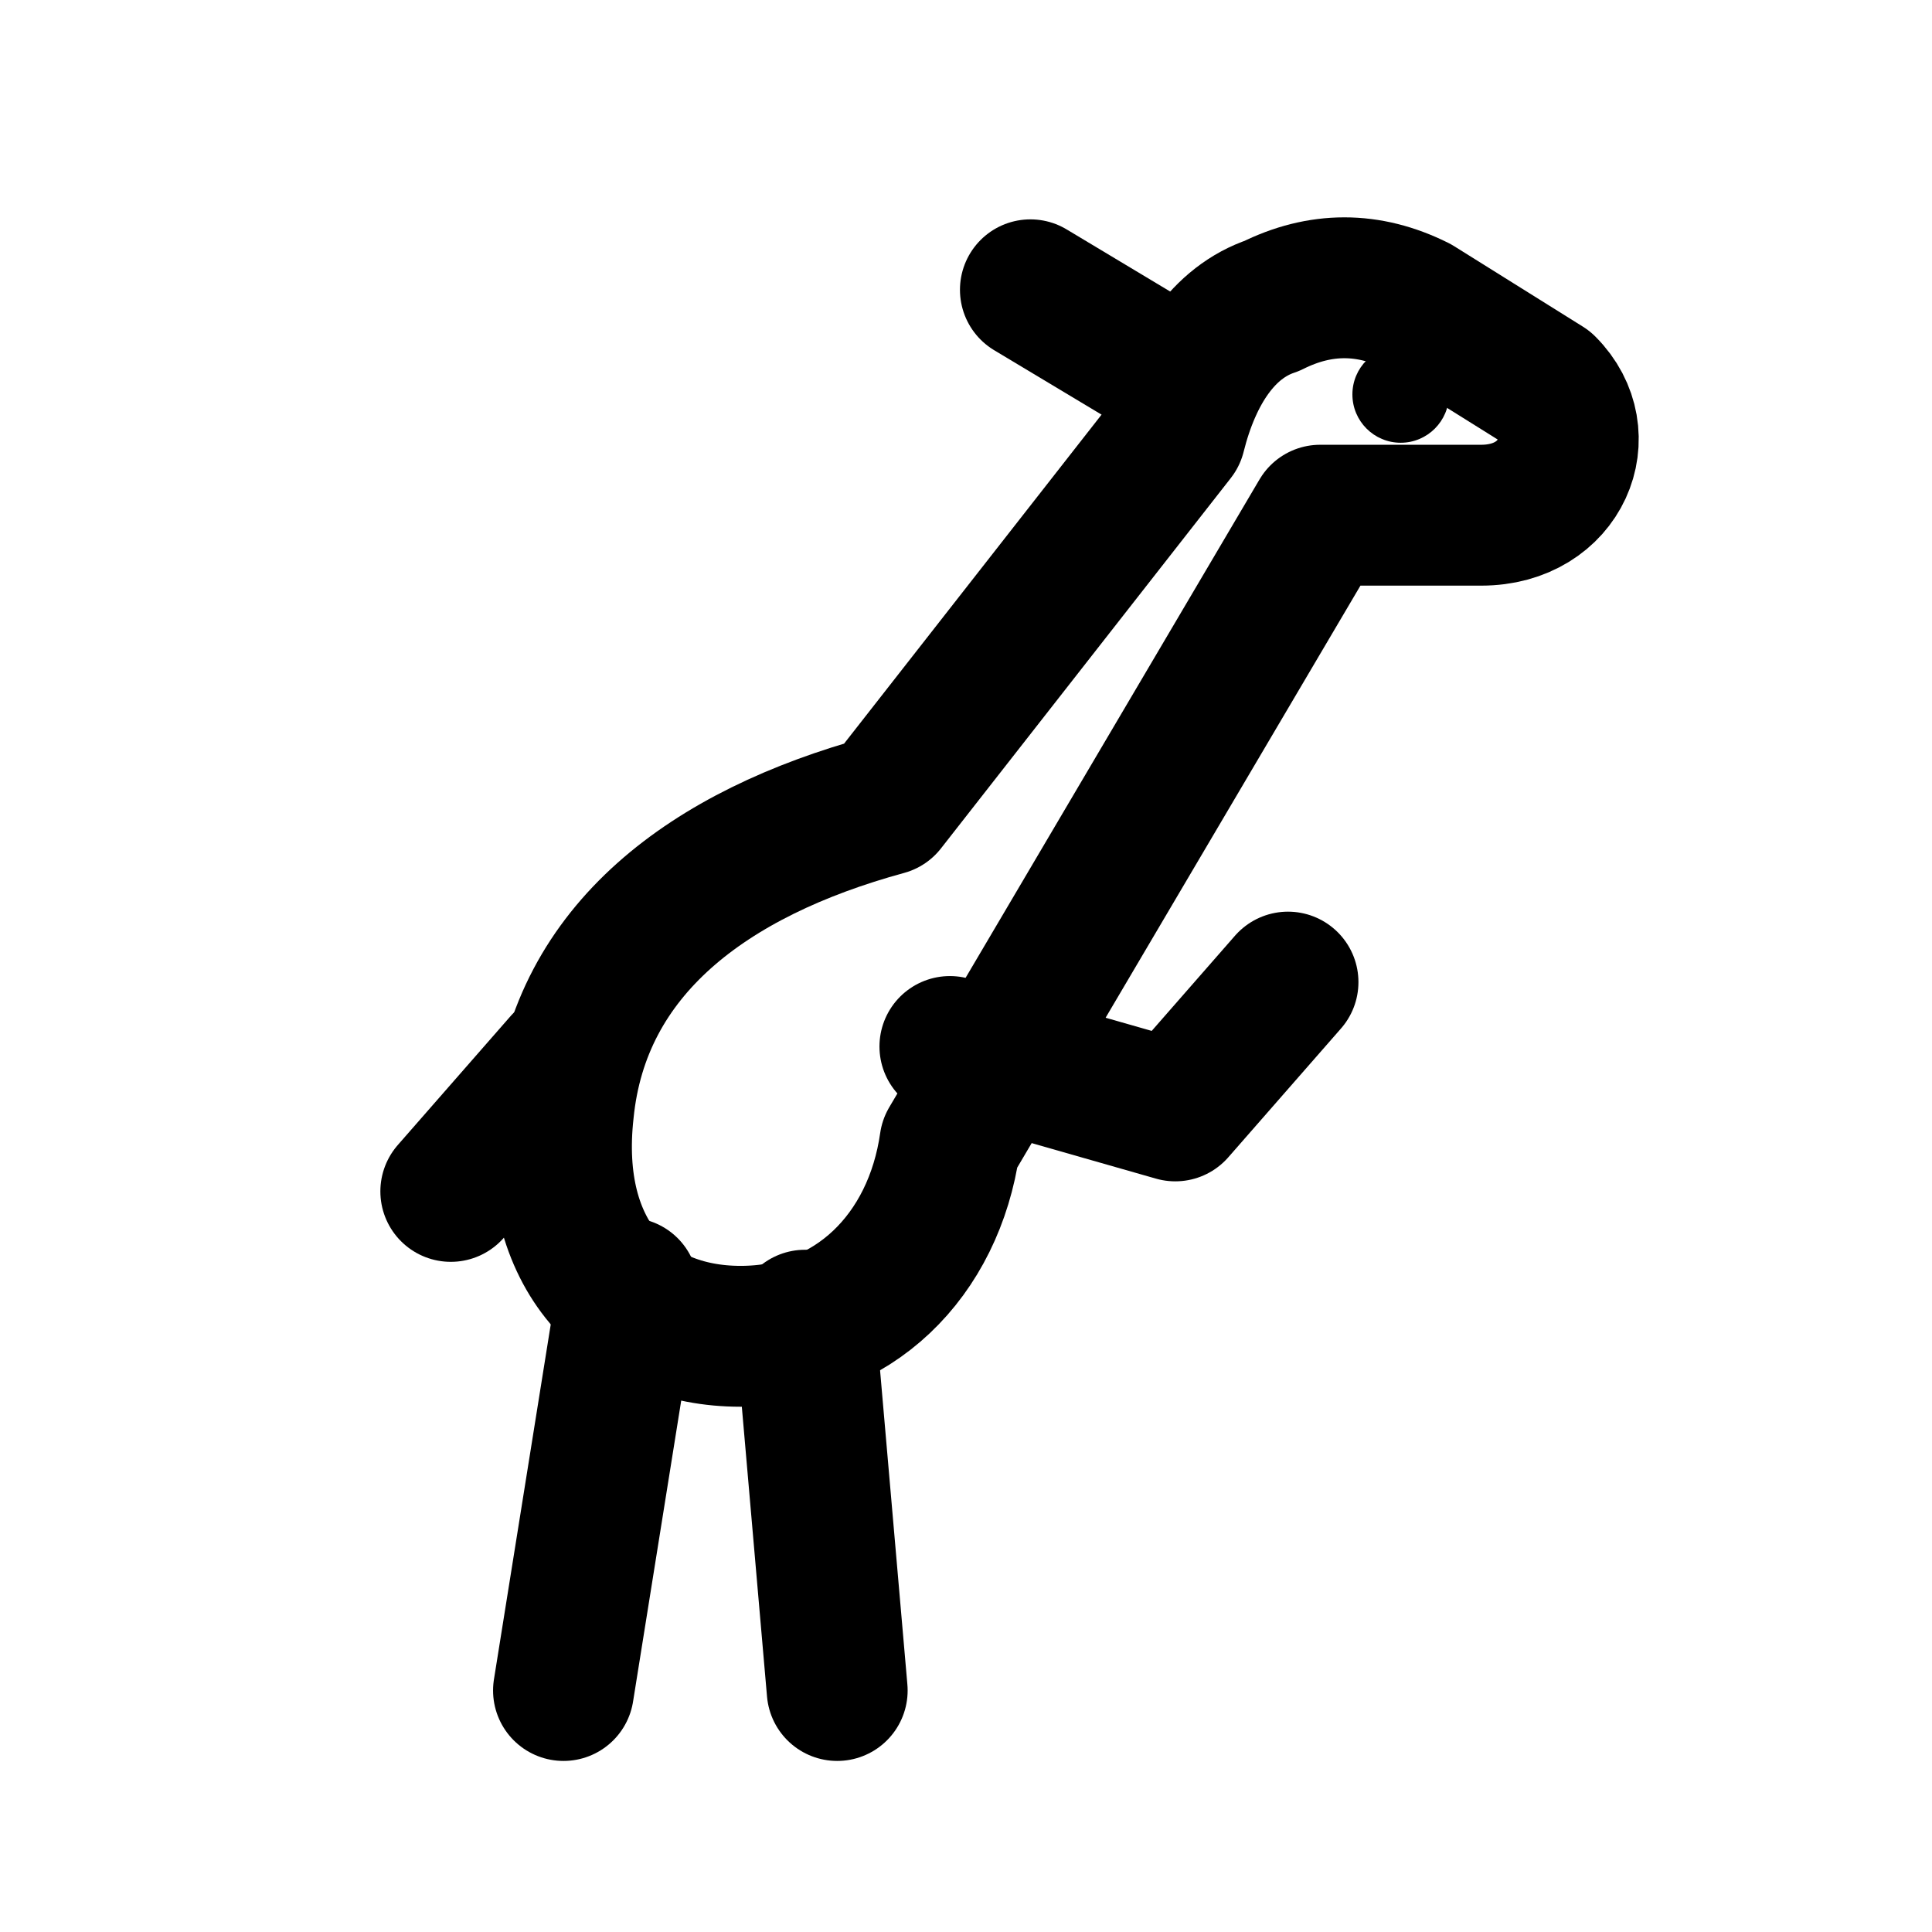
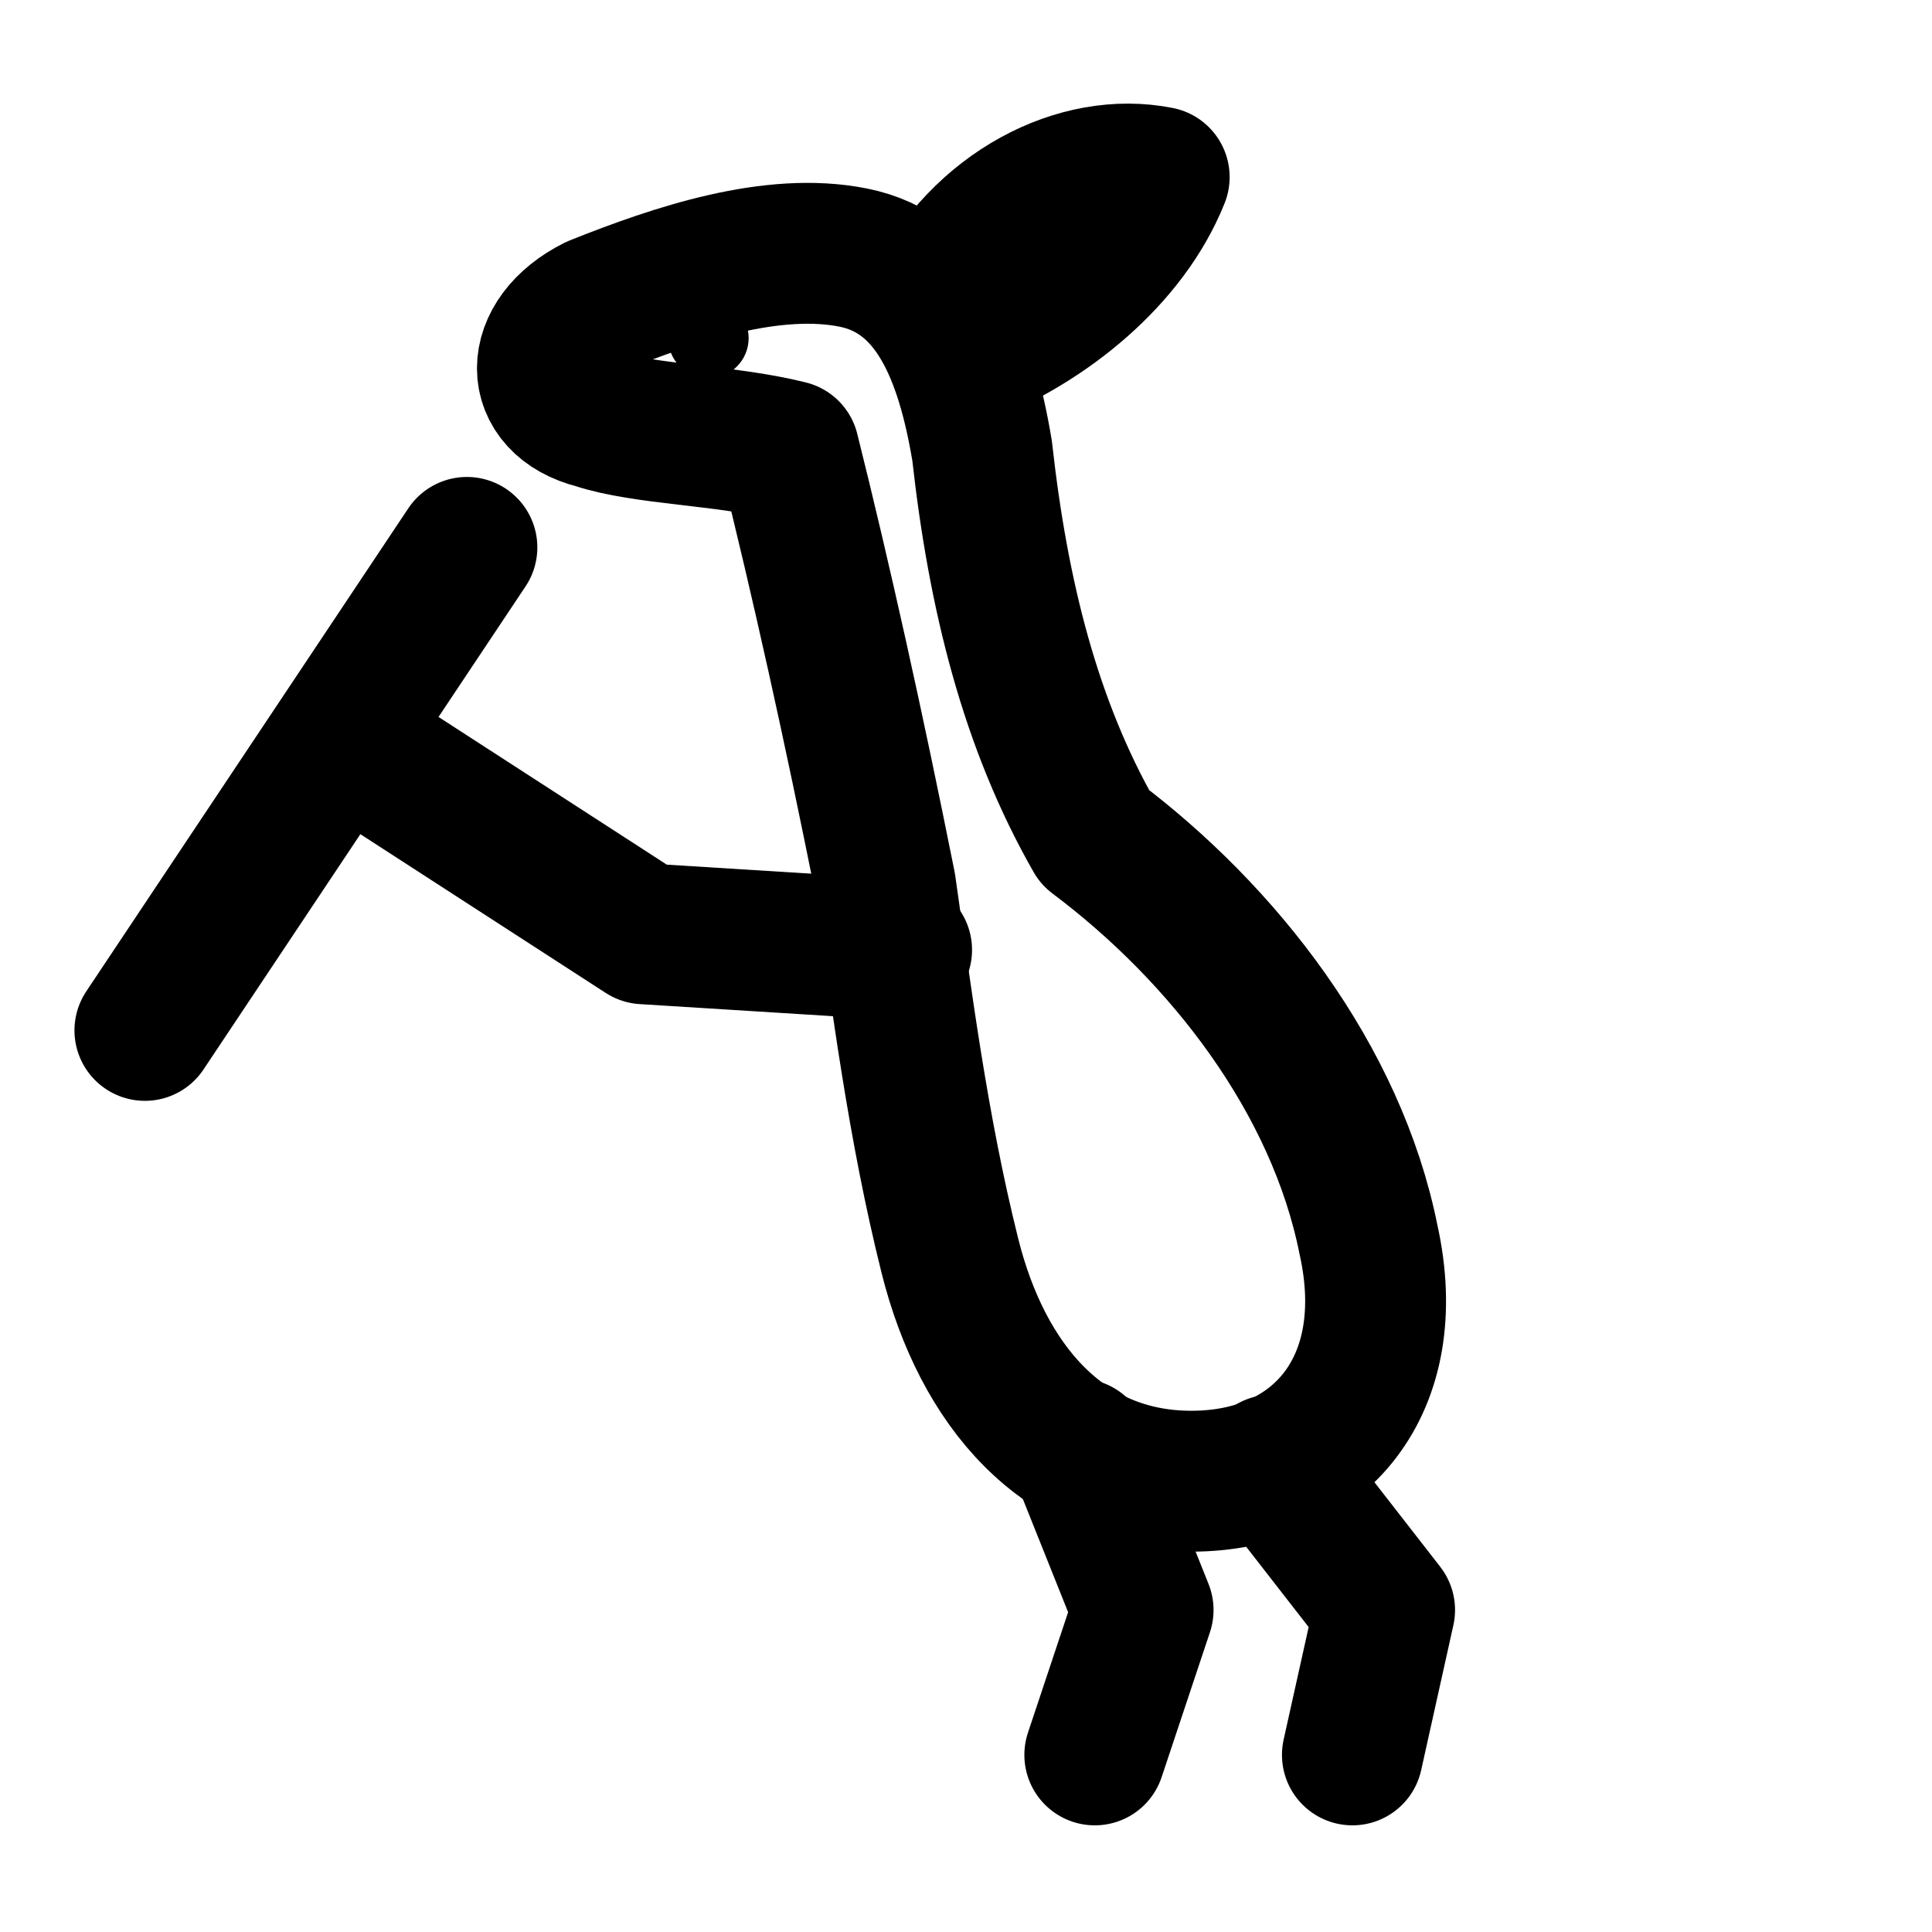
<svg xmlns="http://www.w3.org/2000/svg" width="24" height="24" viewBox="0 0 24 24" fill="none" stroke="currentColor" stroke-width="1.75" stroke-linecap="round" stroke-linejoin="round" class="afroicon afroicon-gerenuk">
-   <path d="M15.8 3.8C15.2 4 14.8 4.6 14.6 5.4L11 10C8.8 10.6 7.2 11.8 7 13.8C6.8 15.6 7.8 16.6 9.2 16.6C10.6 16.6 11.6 15.6 11.8 14.2L16.4 6.4L18.4 6.4C19.4 6.4 19.8 5.4 19.2 4.8L17.6 3.8C17 3.5 16.4 3.5 15.8 3.8Z" />
-   <path d="M14.8 4.8L12.8 3.6" />
-   <path d="M11.8 13L14.6 13.8L16 12.2" />
-   <path d="M10 16.4L10.4 21M7.8 16L7 21" />
-   <path d="M7 13.2L5.6 14.8" />
-   <circle cx="17.4" cy="4.9" r="0.6" fill="currentColor" stroke="none" />
+   <path d="M17 15.4C17.4 17.2 16.4 18.4 14.8 18.4C13.2 18.4 12.2 17.2 11.8 15.6C11.4 14 11.2 12.4 11 11C10.6 9 10.2 7.2 9.8 5.6C9 5.4 8 5.4 7.4 5.2C6.6 5 6.6 4.2 7.4 3.8C8.4 3.4 9.6 3 10.6 3.2C11.6 3.4 12 4.4 12.2 5.6C12.4 7.4 12.8 9 13.6 10.4C15.2 11.6 16.6 13.4 17 15.4Z" />
+   <path d="M11.6 3.8C12.2 2.6 13.4 2 14.4 2.2C14 3.2 13 4 12 4.4" />
+   <path d="M11.2 11.8L8 11.6L4.6 9.4" />
+   <path d="M1.8 12.8L5.8 6.8" />
+   <path d="M13.4 18L14.2 20L13.6 21.8" />
+   <path d="M15.8 18.2L17.2 20L16.8 21.8" />
+   <circle cx="8.8" cy="4.2" r="0.5" fill="currentColor" stroke="none" />
</svg>
